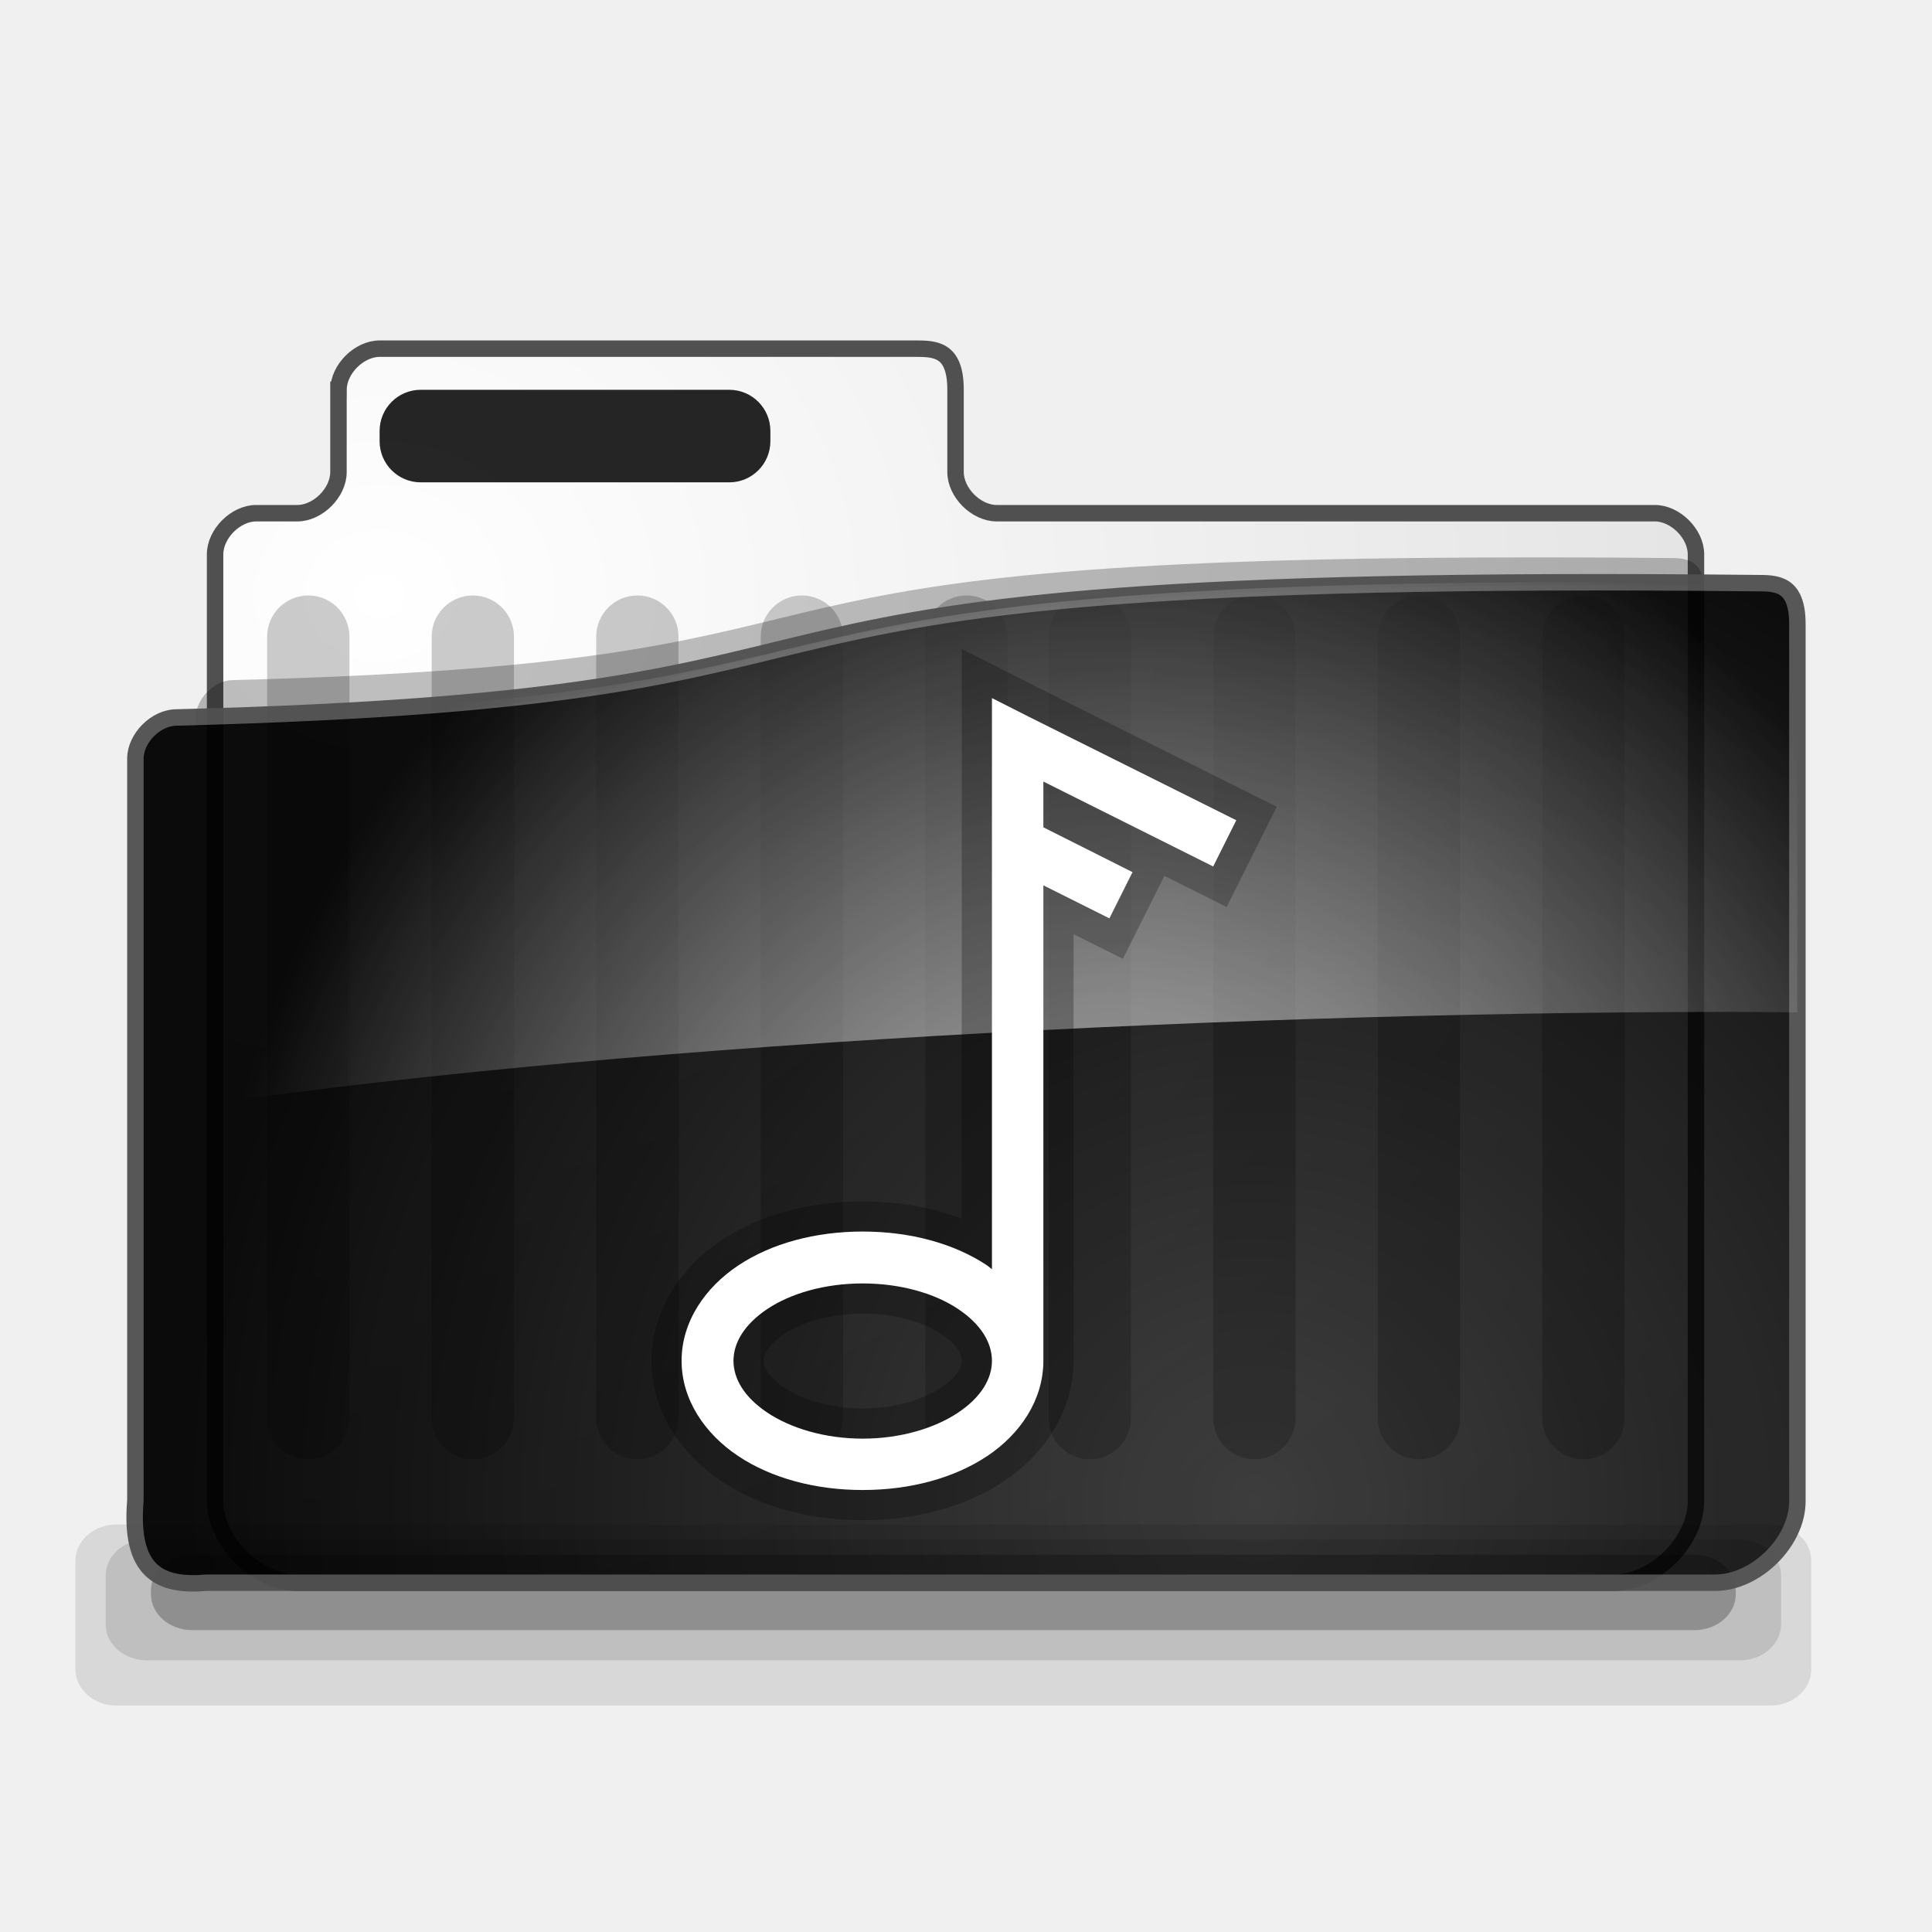
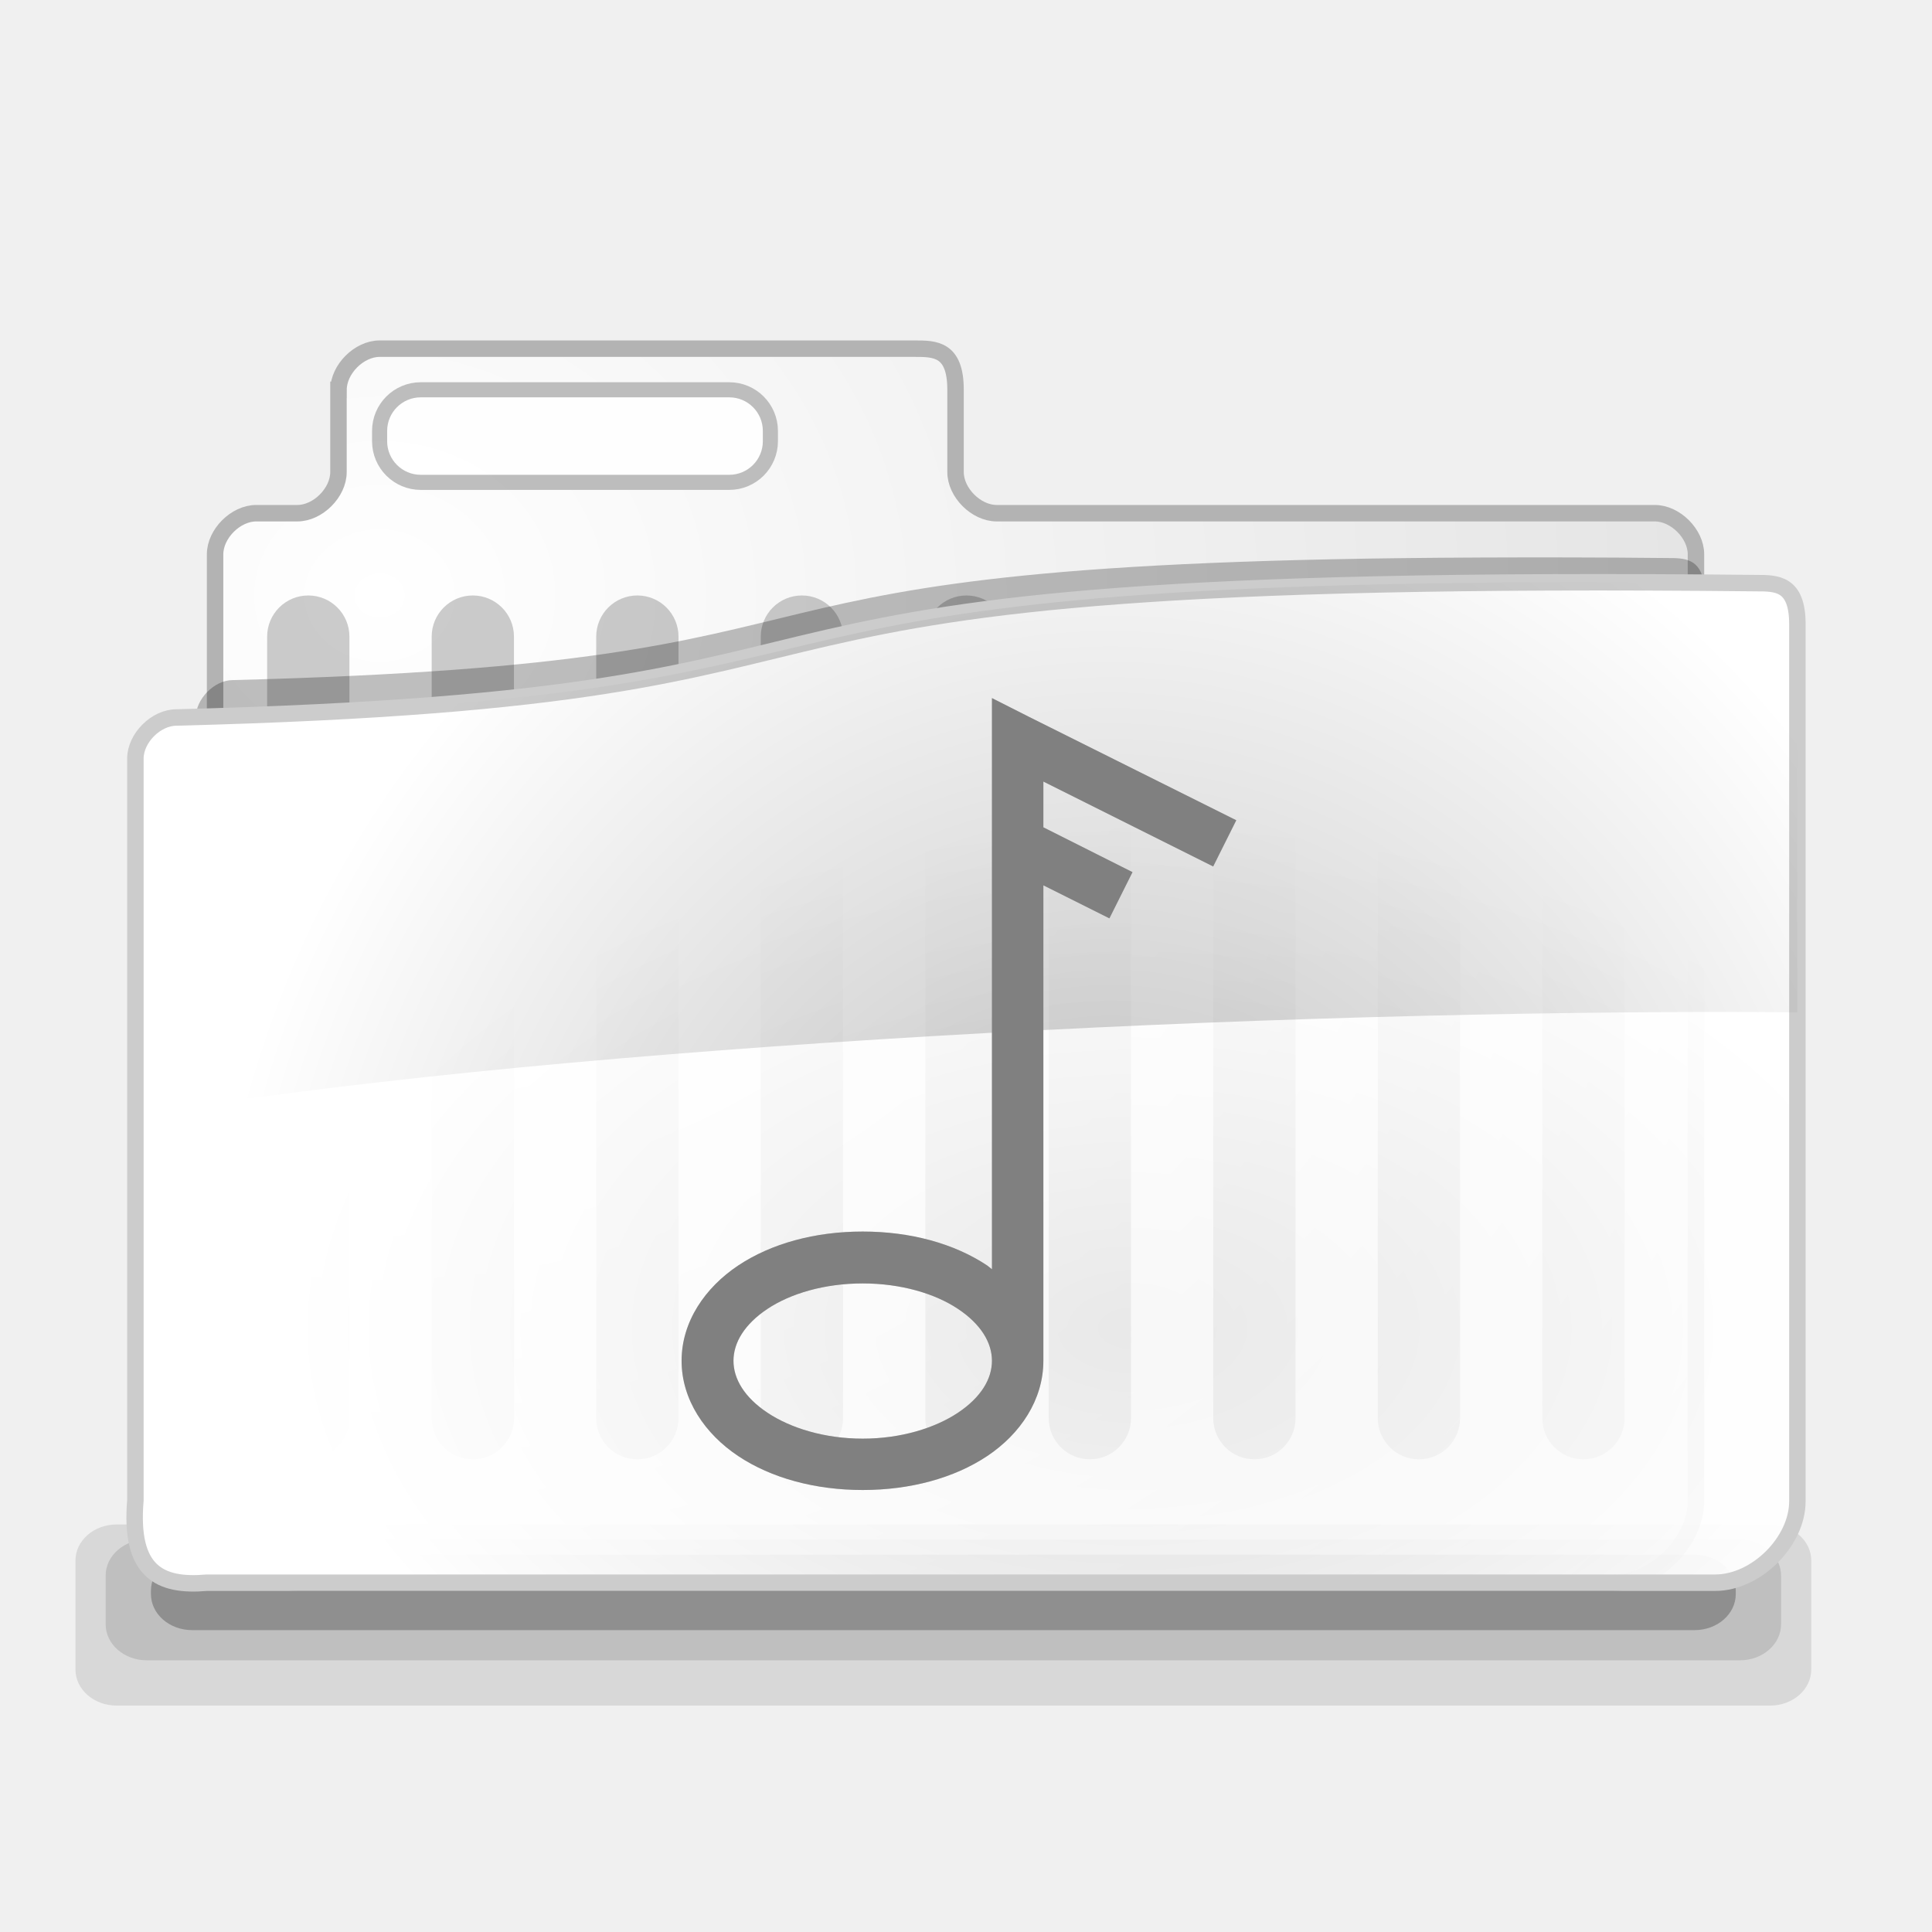
<svg xmlns="http://www.w3.org/2000/svg" xmlns:xlink="http://www.w3.org/1999/xlink" width="128" height="128" id="svg2" version="1.1">
  <defs id="defs4">
-     <linearGradient id="linearGradient3802">
-       <stop style="stop-color:#000000;stop-opacity:0.769;" offset="0" id="stop3804" />
-       <stop style="stop-color:#000000;stop-opacity:1;" offset="1" id="stop3806" />
+     <linearGradient id="linearGradient3885">
+       <stop style="stop-color:#ffffff;stop-opacity:0.675;" offset="0" id="stop3887" />
+       <stop style="stop-color:#ffffff;stop-opacity:1;" offset="1" id="stop3889" />
    </linearGradient>
    <linearGradient id="linearGradient3785-0-1-3">
      <stop style="stop-color:#ffffff;stop-opacity:1;" offset="0" id="stop3787-7-8-6" />
      <stop style="stop-color:#d6d6d6;stop-opacity:1;" offset="1" id="stop3789-1-7-4" />
    </linearGradient>
    <linearGradient id="linearGradient3786-7-0">
-       <stop style="stop-color:#ffffff;stop-opacity:1;" offset="0" id="stop3788-01-1" />
-       <stop style="stop-color:#ffffff;stop-opacity:0;" offset="1" id="stop3790-2-7" />
+       <stop style="stop-color:#000000;stop-opacity:1;" offset="0" id="stop3788-01-1" />
+       <stop style="stop-color:#000000;stop-opacity:0;" offset="1" id="stop3790-2-7" />
    </linearGradient>
    <linearGradient id="linearGradient4161-2-2">
      <stop style="stop-color:#ffffff;stop-opacity:1;" offset="0" id="stop4163-0" />
      <stop style="stop-color:#ffffff;stop-opacity:0;" offset="1" id="stop4165-5" />
    </linearGradient>
-     <radialGradient xlink:href="#linearGradient3802" id="radialGradient3232" gradientUnits="userSpaceOnUse" gradientTransform="matrix(1.384617,-4.5998478e-6,4.5998576e-6,1.384619,-59.3608,-403.6813)" cx="154.812" cy="1050.862" fx="154.812" fy="1050.862" r="6.5" />
-     <radialGradient xlink:href="#linearGradient3785-0-1-3" id="radialGradient3235" gradientUnits="userSpaceOnUse" gradientTransform="matrix(1.538461,-4.0200113e-6,4.0200063e-6,1.53846,-80.77343,-561.489)" cx="150" cy="1042.505" fx="150" fy="1042.505" r="6.5" />
-     <radialGradient xlink:href="#linearGradient4161-2-2" id="radialGradient3239" gradientUnits="userSpaceOnUse" gradientTransform="matrix(1.438202,6.1779722e-7,-4.6334786e-7,1.078652,-70.11232,911.5973)" cx="160" cy="88.782" fx="160" fy="88.782" r="13.906" />
-     <radialGradient xlink:href="#linearGradient3802" id="radialGradient3243" gradientUnits="userSpaceOnUse" gradientTransform="matrix(1.369066,-5.9207165e-7,5.920727e-7,1.369068,-60.89642,-371.428)" cx="165" cy="1014.406" fx="165" fy="1014.406" r="14.609" />
-     <radialGradient xlink:href="#linearGradient3785-0-1-3" id="radialGradient3253" gradientUnits="userSpaceOnUse" gradientTransform="matrix(1.369066,-5.9207165e-7,5.920727e-7,1.369068,-60.89642,-371.428)" cx="157.696" cy="1007.101" fx="157.696" fy="1007.101" r="14.609" />
-     <radialGradient xlink:href="#linearGradient3786-7-0" id="radialGradient3260" gradientUnits="userSpaceOnUse" gradientTransform="matrix(1.222481,2.9627286e-6,-3.21361e-6,1.324354,-10.90223,-318.9127)" cx="69.104" cy="1007.593" fx="69.104" fy="1007.593" r="49.081" />
-     <radialGradient xlink:href="#linearGradient3802" id="radialGradient3263" gradientUnits="userSpaceOnUse" gradientTransform="matrix(0.1946645,0,0,0.1946645,-23.56962,882.3219)" cx="548" cy="726.625" fx="548" fy="726.625" r="364" />
-     <radialGradient xlink:href="#linearGradient3785-0-1-3" id="radialGradient3284" gradientUnits="userSpaceOnUse" gradientTransform="matrix(0.3723091,0,0,0.327632,-19.52724,892.6949)" cx="120" cy="217.068" fx="120" fy="217.068" r="366" />
-     <radialGradient xlink:href="#linearGradient3802" id="radialGradient3069" gradientUnits="userSpaceOnUse" gradientTransform="matrix(1.384617,-4.5998478e-6,4.5998576e-6,1.384619,-59.3608,-403.6813)" cx="154.812" cy="1050.862" fx="154.812" fy="1050.862" r="6.5" />
-     <radialGradient xlink:href="#linearGradient3785-0-1-3" id="radialGradient3072" gradientUnits="userSpaceOnUse" gradientTransform="matrix(1.538461,-4.0200113e-6,4.0200063e-6,1.53846,-80.77343,-561.489)" cx="150" cy="1042.505" fx="150" fy="1042.505" r="6.5" />
-     <radialGradient xlink:href="#linearGradient4161-2-2" id="radialGradient3076" gradientUnits="userSpaceOnUse" gradientTransform="matrix(1.438202,6.1779722e-7,-4.6334786e-7,1.078652,-70.11232,911.5973)" cx="160" cy="88.782" fx="160" fy="88.782" r="13.906" />
-     <radialGradient xlink:href="#linearGradient3802" id="radialGradient3080" gradientUnits="userSpaceOnUse" gradientTransform="matrix(1.369066,-5.9207165e-7,5.920727e-7,1.369068,-60.89642,-371.428)" cx="165" cy="1014.406" fx="165" fy="1014.406" r="14.609" />
-     <radialGradient xlink:href="#linearGradient3785-0-1-3" id="radialGradient3089" gradientUnits="userSpaceOnUse" gradientTransform="matrix(1.369066,-5.9207165e-7,5.920727e-7,1.369068,-60.89642,-371.428)" cx="157.696" cy="1007.101" fx="157.696" fy="1007.101" r="14.609" />
-     <radialGradient xlink:href="#linearGradient3786-7-0" id="radialGradient3096" gradientUnits="userSpaceOnUse" gradientTransform="matrix(1.222481,2.9627286e-6,-3.21361e-6,1.324354,-10.90223,-318.9127)" cx="69.104" cy="1007.593" fx="69.104" fy="1007.593" r="49.081" />
-     <radialGradient xlink:href="#linearGradient3802" id="radialGradient3099" gradientUnits="userSpaceOnUse" gradientTransform="matrix(0.1946645,0,0,0.1946645,-23.56962,882.3219)" cx="548" cy="726.625" fx="548" fy="726.625" r="364" />
-     <radialGradient xlink:href="#linearGradient3785-0-1-3" id="radialGradient3120" gradientUnits="userSpaceOnUse" gradientTransform="matrix(0.3723091,0,0,0.327632,-19.52724,892.6949)" cx="120" cy="217.068" fx="120" fy="217.068" r="366" />
+     <radialGradient xlink:href="#linearGradient3785-0-1-3" id="radialGradient4284" gradientUnits="userSpaceOnUse" gradientTransform="matrix(1.538461,-4.0200113e-6,4.0200063e-6,1.53846,-80.77343,-561.489)" cx="150" cy="1042.505" fx="150" fy="1042.505" r="6.5" />
+     <radialGradient xlink:href="#linearGradient4161-2-2" id="radialGradient4288" gradientUnits="userSpaceOnUse" gradientTransform="matrix(1.438202,6.1779722e-7,-4.6334786e-7,1.078652,-70.11232,911.5973)" cx="160" cy="88.782" fx="160" fy="88.782" r="13.906" />
+     <radialGradient xlink:href="#linearGradient3785-0-1-3" id="radialGradient4299" gradientUnits="userSpaceOnUse" gradientTransform="matrix(1.369066,-5.9207165e-7,5.920727e-7,1.369068,-60.89642,-371.428)" cx="157.696" cy="1007.101" fx="157.696" fy="1007.101" r="14.609" />
+     <radialGradient xlink:href="#linearGradient3786-7-0" id="radialGradient4306" gradientUnits="userSpaceOnUse" gradientTransform="matrix(1.222481,2.9627286e-6,-3.21361e-6,1.324354,-10.90223,-318.9127)" cx="69.104" cy="1007.593" fx="69.104" fy="1007.593" r="49.081" />
+     <radialGradient xlink:href="#linearGradient3885" id="radialGradient4309" gradientUnits="userSpaceOnUse" gradientTransform="matrix(1,0,0,0.6059695,0,392.4939)" cx="75" cy="1022.936" fx="75" fy="1022.936" r="55.626" />
+     <radialGradient xlink:href="#linearGradient3785-0-1-3" id="radialGradient4330" gradientUnits="userSpaceOnUse" gradientTransform="matrix(0.3723091,0,0,0.327632,-19.52724,892.6949)" cx="120" cy="217.068" fx="120" fy="217.068" r="366" />
+     <radialGradient xlink:href="#linearGradient3785-0-1-3" id="radialGradient5225" gradientUnits="userSpaceOnUse" gradientTransform="matrix(1.538461,-4.0200113e-6,4.0200063e-6,1.53846,-80.77343,-561.489)" cx="150" cy="1042.505" fx="150" fy="1042.505" r="6.5" />
+     <radialGradient xlink:href="#linearGradient4161-2-2" id="radialGradient5229" gradientUnits="userSpaceOnUse" gradientTransform="matrix(1.438202,6.1779722e-7,-4.6334786e-7,1.078652,-70.11232,911.5973)" cx="160" cy="88.782" fx="160" fy="88.782" r="13.906" />
+     <radialGradient xlink:href="#linearGradient3785-0-1-3" id="radialGradient5240" gradientUnits="userSpaceOnUse" gradientTransform="matrix(1.369066,-5.9207165e-7,5.920727e-7,1.369068,-60.89642,-371.428)" cx="157.696" cy="1007.101" fx="157.696" fy="1007.101" r="14.609" />
+     <radialGradient xlink:href="#linearGradient3786-7-0" id="radialGradient5247" gradientUnits="userSpaceOnUse" gradientTransform="matrix(1.222481,2.9627286e-6,-3.21361e-6,1.324354,-10.90223,-318.9127)" cx="69.104" cy="1007.593" fx="69.104" fy="1007.593" r="49.081" />
+     <radialGradient xlink:href="#linearGradient3885" id="radialGradient5250" gradientUnits="userSpaceOnUse" gradientTransform="matrix(1,0,0,0.6059695,0,392.4939)" cx="75" cy="1022.936" fx="75" fy="1022.936" r="55.626" />
+     <radialGradient xlink:href="#linearGradient3785-0-1-3" id="radialGradient5271" gradientUnits="userSpaceOnUse" gradientTransform="matrix(0.3723091,0,0,0.327632,-19.52724,892.6949)" cx="120" cy="217.068" fx="120" fy="217.068" r="366" />
  </defs>
  <g id="layer1" transform="translate(0,-924.3622)">
-     <g id="g3890">
-       <path id="rect3002" d="m 22.425,950.187 0,5.451 c 0,1.363 -1.363,2.725 -2.725,2.725 -0.7,0 -1.399,0 -2.725,0 -1.363,0 -2.725,1.363 -2.725,2.725 l 0,62.682 c 0,2.725 2.725,5.451 5.451,5.451 l 87.21,0 c 2.725,0 5.451,-2.725 5.451,-5.398 l 0,-62.735 c 0,-1.363 -1.363,-2.725 -2.725,-2.725 l -43.605,0 c -1.363,0 -2.725,-1.363 -2.725,-2.725 l 0,-5.451 c 0,-2.725 -1.363,-2.725 -2.725,-2.725 l -35.429,1e-5 c -1.363,0 -2.725,1.363 -2.725,2.725 z" style="fill:url(#radialGradient3120);fill-opacity:1;stroke:#505050;stroke-width:1.09;stroke-miterlimit:4;stroke-opacity:1;stroke-dasharray:none" />
-       <rect ry="2.725" rx="2.725" y="950.187" x="25.15" height="6.132" width="25.89" id="rect3828" style="opacity:0.85;fill:#000000;fill-opacity:1;stroke:none" />
+     <g id="g5273">
+       <path id="rect3002" d="m 22.425,950.187 0,5.451 c 0,1.363 -1.363,2.725 -2.725,2.725 -0.7,0 -1.399,0 -2.725,0 -1.363,0 -2.725,1.363 -2.725,2.725 l 0,62.682 c 0,2.725 2.725,5.451 5.451,5.451 l 87.21,0 c 2.725,0 5.451,-2.725 5.451,-5.398 l 0,-62.735 c 0,-1.363 -1.363,-2.725 -2.725,-2.725 l -43.605,0 c -1.363,0 -2.725,-1.363 -2.725,-2.725 l 0,-5.451 c 0,-2.725 -1.363,-2.725 -2.725,-2.725 l -35.429,1e-5 c -1.363,0 -2.725,1.363 -2.725,2.725 z" style="fill:url(#radialGradient5271);fill-opacity:1;stroke:#b3b3b3;stroke-width:1.09;stroke-miterlimit:4;stroke-opacity:1;stroke-dasharray:none" />
+       <rect ry="2.725" rx="2.725" y="950.187" x="25.15" height="6.132" width="25.89" id="rect3828" style="opacity:0.85;fill:#ffffff;fill-opacity:1;stroke:#b3b3b3" />
      <path style="fill:#666666;fill-rule:evenodd;stroke:#999999;stroke-width:1.391;stroke-linecap:butt;stroke-linejoin:miter;stroke-miterlimit:4;stroke-opacity:1;stroke-dasharray:none" d="m 171.13,1009.927 c 1.542,0 2.783,-1.241 2.783,-2.783 l 0,-2.783 c 0,-1.542 -1.241,-2.783 -2.783,-2.783 -8.348,-4.174 -5.565,15.304 0,8.348 z" id="path3151" />
      <text x="-56" y="948.362" id="text5893-3" xml:space="preserve" style="font-size:24px;font-style:normal;font-weight:normal;line-height:125%;letter-spacing:0px;word-spacing:0px;fill:#000000;fill-opacity:1;stroke:none;font-family:Sans">
        <tspan x="-56" y="948.362" id="tspan5895-8">128</tspan>
      </text>
      <rect ry="2.389" rx="2.725" y="1025.362" x="5" height="12" width="115" id="rect3806" style="opacity:0.1;fill:#000000;fill-opacity:1;stroke:none" />
      <rect ry="2.389" rx="2.725" y="1026.362" x="7" height="8" width="111" id="rect3804" style="opacity:0.12;fill:#000000;stroke:none" />
      <rect ry="2.389" rx="2.725" y="1027.362" x="10" height="5" width="105" id="rect3802" style="opacity:0.25;fill:#000000;stroke:none" />
      <g transform="matrix(0.1362651,0,0,0.1362651,6.798041,929.4252)" id="g3867">
        <rect style="opacity:0.2;fill:#000000;fill-opacity:1;stroke:none" id="rect3847" width="40" height="420" x="80" y="252.362" rx="20" ry="20" />
        <rect ry="20" rx="20" y="252.362" x="160" height="420" width="40" id="rect3849" style="opacity:0.2;fill:#000000;fill-opacity:1;stroke:none" />
        <rect style="opacity:0.2;fill:#000000;fill-opacity:1;stroke:none" id="rect3851" width="40" height="420" x="240" y="252.362" rx="20" ry="20" />
        <rect ry="20" rx="20" y="252.362" x="320" height="420" width="40" id="rect3853" style="opacity:0.2;fill:#000000;fill-opacity:1;stroke:none" />
        <rect style="opacity:0.2;fill:#000000;fill-opacity:1;stroke:none" id="rect3855" width="40" height="420" x="400" y="252.362" rx="20" ry="20" />
        <rect ry="20" rx="20" y="252.362" x="460" height="420" width="40" id="rect3857" style="opacity:0.2;fill:#000000;fill-opacity:1;stroke:none" />
        <rect style="opacity:0.2;fill:#000000;fill-opacity:1;stroke:none" id="rect3859" width="40" height="420" x="540" y="252.362" rx="20" ry="20" />
        <rect ry="20" rx="20" y="252.362" x="620" height="420" width="40" id="rect3861" style="opacity:0.2;fill:#000000;fill-opacity:1;stroke:none" />
        <rect style="opacity:0.2;fill:#000000;fill-opacity:1;stroke:none" id="rect3863" width="40" height="420" x="700" y="252.362" rx="20" ry="20" />
      </g>
      <path id="path3797" d="m 98.082,961.3 c -56.631,0.216 -35.932,6.929 -82.654,8.12 -1.237,0 -2.46,1.256 -2.46,2.493 l 0,0.607 c 49.802,-1.867 26.412,-9.686 99.939,-9.401 -0.22,-1.774 -1.319,-1.786 -2.426,-1.786 -4.506,-0.047 -8.624,-0.048 -12.4,-0.034 z" style="opacity:0.25;fill:#000000;fill-opacity:1;stroke:none" />
-       <path style="opacity:0.95;fill:url(#radialGradient3099);fill-opacity:1;stroke:#505050;stroke-width:1.09;stroke-miterlimit:4;stroke-opacity:1;stroke-dasharray:none" d="m 11.695,971.897 c -1.363,0 -2.725,1.363 -2.725,2.725 l 0,49.148 c -0.397,4.727 1.603,5.727 4.73,5.451 l 99.931,0 c 2.725,0 5.451,-2.725 5.451,-5.398 l 0,-58.102 c 0,-2.725 -1.363,-2.725 -2.725,-2.725 C 36.971,962.168 66.572,970.497 11.695,971.897 z" id="path3798" />
-       <path id="path3015" d="m 102.822,962.934 c -61.041,0.238 -39.677,7.656 -91.125,8.969 -1.363,0 -2.719,1.356 -2.719,2.719 l 0,23.656 c 25.781,-4.312 70.315,-6.875 105.719,-6.875 1.463,0 2.922,0.022 4.375,0.031 l 0,-25.719 c 0,-2.725 -1.356,-2.719 -2.719,-2.719 -4.962,-0.052 -9.462,-0.078 -13.531,-0.062 z" style="opacity:0.75;fill:url(#radialGradient3096);fill-opacity:1;stroke:none" />
+       <path style="fill:url(#radialGradient5250);fill-opacity:1;stroke:#cccccc;stroke-width:1.09;stroke-miterlimit:4;stroke-opacity:1;stroke-dasharray:none" d="m 11.695,971.897 c -1.363,0 -2.725,1.363 -2.725,2.725 l 0,49.148 c -0.397,4.727 1.603,5.727 4.73,5.451 l 99.931,0 c 2.725,0 5.451,-2.725 5.451,-5.398 l 0,-58.102 c 0,-2.725 -1.363,-2.725 -2.725,-2.725 C 36.971,962.168 66.572,970.497 11.695,971.897 z" id="path3798" />
+       <path id="path3015" d="m 102.822,962.934 c -61.041,0.238 -39.677,7.656 -91.125,8.969 -1.363,0 -2.719,1.356 -2.719,2.719 l 0,23.656 c 25.781,-4.312 70.315,-6.875 105.719,-6.875 1.463,0 2.922,0.022 4.375,0.031 l 0,-25.719 c 0,-2.725 -1.356,-2.719 -2.719,-2.719 -4.962,-0.052 -9.462,-0.078 -13.531,-0.062 z" style="opacity:0.25;fill:url(#radialGradient5247);fill-opacity:1;stroke:none" />
      <text x="184" y="1000.362" id="text5901" xml:space="preserve" style="font-size:16px;font-style:normal;font-weight:normal;line-height:125%;letter-spacing:0px;word-spacing:0px;fill:#000000;fill-opacity:1;stroke:none;font-family:Sans">
        <tspan x="184" y="1000.362" id="tspan5903">31 - 17</tspan>
      </text>
      <text x="172" y="1048.362" id="text5905" xml:space="preserve" style="font-size:16px;font-style:normal;font-weight:normal;line-height:125%;letter-spacing:0px;word-spacing:0px;fill:#000000;fill-opacity:1;stroke:none;font-family:Sans">
        <tspan x="172" y="1048.362" id="tspan5907">16</tspan>
      </text>
-       <path style="fill:url(#radialGradient3089);fill-opacity:1;fill-rule:evenodd;stroke:#b3b3b3;stroke-width:1.391;stroke-linecap:butt;stroke-linejoin:miter;stroke-miterlimit:4;stroke-opacity:1;stroke-dasharray:none" d="m 148.87,989.058 c -1.542,0 -2.783,1.241 -2.783,2.783 l 0,25.043 c 0,1.542 1.241,2.783 2.783,2.783 l 19.478,0 c 1.542,0 2.783,-1.241 2.783,-2.783 l 0,-16.695 c 1.542,0 2.783,-1.241 2.783,-2.783 l 0,-2.783 c 0,-1.542 -1.241,-2.783 -2.783,-2.783 0,-1.542 -1.241,-2.783 -2.783,-2.783 l -19.478,0 z" id="path4512" />
+       <path style="fill:url(#radialGradient5240);fill-opacity:1;fill-rule:evenodd;stroke:#b3b3b3;stroke-width:1.391;stroke-linecap:butt;stroke-linejoin:miter;stroke-miterlimit:4;stroke-opacity:1;stroke-dasharray:none" d="m 148.87,989.058 c -1.542,0 -2.783,1.241 -2.783,2.783 l 0,25.043 c 0,1.542 1.241,2.783 2.783,2.783 l 19.478,0 c 1.542,0 2.783,-1.241 2.783,-2.783 l 0,-16.695 c 1.542,0 2.783,-1.241 2.783,-2.783 l 0,-2.783 c 0,-1.542 -1.241,-2.783 -2.783,-2.783 0,-1.542 -1.241,-2.783 -2.783,-2.783 l -19.478,0 z" id="path4512" />
      <rect width="40" height="40" rx="4.5902016e-07" x="140" y="984.362" id="rect5919" style="fill:none;stroke:#000000;stroke-width:1;stroke-linecap:round;stroke-linejoin:round;stroke-miterlimit:4;stroke-opacity:1;stroke-dasharray:none;stroke-dashoffset:0" />
      <rect width="24" height="24" rx="4.5902016e-07" x="140" y="1032.362" id="rect5921" style="fill:none;stroke:#000000;stroke-width:1;stroke-linecap:round;stroke-linejoin:round;stroke-miterlimit:4;stroke-opacity:1;stroke-dasharray:none;stroke-dashoffset:0" />
      <rect width="32" height="4" rx="4.5902016e-07" x="144" y="980.362" id="rect6935" style="fill:#b3b3b3;fill-opacity:1;stroke:none" />
      <rect width="4" height="32" rx="4.5902016e-07" x="136" y="988.362" id="rect6937" style="fill:#b3b3b3;fill-opacity:1;stroke:none" />
      <rect width="16" height="4" rx="4.5902016e-07" x="144" y="1028.362" id="rect6939" style="fill:#b3b3b3;fill-opacity:1;stroke:none" />
      <rect width="4" height="16" rx="4.5902016e-07" x="136" y="1036.362" id="rect6941" style="fill:#b3b3b3;fill-opacity:1;stroke:none" />
-       <path id="rect3144" d="m 148.87,989.058 c -1.542,0 -2.783,1.241 -2.783,2.783 l 0,25.043 c 0,1.542 1.241,2.783 2.783,2.783 l 19.478,0 c 1.542,0 2.783,-1.241 2.783,-2.783 l 0,-16.695 c 1.542,0 2.783,-1.241 2.783,-2.783 l 0,-2.783 c 0,-1.542 -1.241,-2.783 -2.783,-2.783 0,-1.542 -1.241,-2.783 -2.783,-2.783 l -19.478,0 z" style="opacity:0.85;fill:url(#radialGradient3080);fill-opacity:1;fill-rule:evenodd;stroke:#b3b3b3;stroke-width:1.391;stroke-linecap:butt;stroke-linejoin:miter;stroke-miterlimit:4;stroke-opacity:1;stroke-dasharray:none" />
-       <rect ry="1.391" rx="1.391" y="991.841" x="148.87" height="25.043" width="19.478" id="rect3146" style="fill:none;stroke:#eeeeec;stroke-width:1.391;stroke-miterlimit:4;stroke-dasharray:none" />
-       <path id="path4154" d="m 148.875,989.05 c -1.542,0 -2.781,1.24 -2.781,2.781 l 0,14.594 c 6.877,-2.981 15.551,-4.813 25.031,-5.031 l 0,-1.219 c 1.542,0 2.781,-1.24 2.781,-2.781 l 0,-2.781 c 0,-1.542 -1.24,-2.781 -2.781,-2.781 0,-1.542 -1.24,-2.781 -2.781,-2.781 l -19.469,0 z" style="opacity:0.5;fill:url(#radialGradient3076);fill-opacity:1;fill-rule:evenodd;stroke:none" />
+       <path id="rect3144" d="m 148.87,989.058 c -1.542,0 -2.783,1.241 -2.783,2.783 l 0,25.043 c 0,1.542 1.241,2.783 2.783,2.783 l 19.478,0 c 1.542,0 2.783,-1.241 2.783,-2.783 l 0,-16.695 c 1.542,0 2.783,-1.241 2.783,-2.783 l 0,-2.783 c 0,-1.542 -1.241,-2.783 -2.783,-2.783 0,-1.542 -1.241,-2.783 -2.783,-2.783 l -19.478,0 z" style="opacity:0.85;fill:#ffffff;fill-opacity:1;fill-rule:evenodd;stroke:#b3b3b3;stroke-width:1.391;stroke-linecap:butt;stroke-linejoin:miter;stroke-miterlimit:4;stroke-opacity:1;stroke-dasharray:none" />
+       <rect ry="1.391" rx="1.391" y="991.841" x="148.87" height="25.043" width="19.478" id="rect3146" style="fill:none;stroke:#cccccc;stroke-width:1.391;stroke-miterlimit:4;stroke-dasharray:none" />
+       <path id="path4154" d="m 148.875,989.05 c -1.542,0 -2.781,1.24 -2.781,2.781 l 0,14.594 c 6.877,-2.981 15.551,-4.813 25.031,-5.031 l 0,-1.219 c 1.542,0 2.781,-1.24 2.781,-2.781 l 0,-2.781 c 0,-1.542 -1.24,-2.781 -2.781,-2.781 0,-1.542 -1.24,-2.781 -2.781,-2.781 l -19.469,0 z" style="opacity:0.5;fill:url(#radialGradient5229);fill-opacity:1;fill-rule:evenodd;stroke:none" />
      <path id="rect4029" d="m 147,1036.362 c -1.108,0 -2,0.892 -2,2 l 0,12 c 0,1.108 0.892,2 2,2 l 10,0 c 1.108,0 2,-0.892 2,-2 l 0,-7.281 c 0.597,-0.345 1,-0.977 1,-1.719 l 0,-2 c 0,-0.816 -0.49,-1.501 -1.188,-1.812 -0.312,-0.698 -0.997,-1.188 -1.812,-1.188 z" style="fill:#888a85;fill-opacity:1;stroke:none" />
-       <path style="fill:url(#radialGradient3072);fill-opacity:1;stroke:none" d="m 147,1037.362 c -0.554,0 -1,0.446 -1,1 l 0,12 c 0,0.554 0.446,1 1,1 l 10,0 c 0.554,0 1,-0.446 1,-1 l 0,-8 c 0.554,0 1,-0.446 1,-1 l 0,-2 c 0,-0.554 -0.446,-1 -1,-1 0,-0.554 -0.446,-1 -1,-1 z" id="path4516" />
-       <path id="rect4016" d="m 147,1037.362 c -0.554,0 -1,0.446 -1,1 l 0,12 c 0,0.554 0.446,1 1,1 l 10,0 c 0.554,0 1,-0.446 1,-1 l 0,-8 c 0.554,0 1,-0.446 1,-1 l 0,-2 c 0,-0.554 -0.446,-1 -1,-1 0,-0.554 -0.446,-1 -1,-1 z" style="opacity:0.85;fill:url(#radialGradient3069);fill-opacity:1;stroke:none" />
-       <path id="rect4018" d="m 148,1038.362 c -0.554,0 -1,0.446 -1,1 l 0,10 c 0,0.554 0.446,1 1,1 l 8,0 c 0.554,0 1,-0.446 1,-1 l 0,-10 c 0,-0.554 -0.446,-1 -1,-1 z m 1,1 6,0 c 0.554,0 1,0.446 1,1 l 0,8 c 0,0.554 -0.446,1 -1,1 l -6,0 c -0.554,0 -1,-0.446 -1,-1 l 0,-8 c 0,-0.554 0.446,-1 1,-1 z" style="fill:#eeeeec;fill-opacity:1;stroke:none" />
+       <path style="fill:url(#radialGradient5225);fill-opacity:1;stroke:none" d="m 147,1037.362 c -0.554,0 -1,0.446 -1,1 l 0,12 c 0,0.554 0.446,1 1,1 l 10,0 c 0.554,0 1,-0.446 1,-1 l 0,-8 c 0.554,0 1,-0.446 1,-1 l 0,-2 c 0,-0.554 -0.446,-1 -1,-1 0,-0.554 -0.446,-1 -1,-1 z" id="path4516" />
+       <path id="rect4016" d="m 147,1037.362 c -0.554,0 -1,0.446 -1,1 l 0,12 c 0,0.554 0.446,1 1,1 l 10,0 c 0.554,0 1,-0.446 1,-1 l 0,-8 c 0.554,0 1,-0.446 1,-1 l 0,-2 c 0,-0.554 -0.446,-1 -1,-1 0,-0.554 -0.446,-1 -1,-1 z" style="opacity:0.85;fill:#ffffff;fill-opacity:1;stroke:none" />
+       <path id="rect4018" d="m 148,1038.362 c -0.554,0 -1,0.446 -1,1 l 0,10 c 0,0.554 0.446,1 1,1 l 8,0 c 0.554,0 1,-0.446 1,-1 l 0,-10 c 0,-0.554 -0.446,-1 -1,-1 z m 1,1 6,0 c 0.554,0 1,0.446 1,1 l 0,8 c 0,0.554 -0.446,1 -1,1 l -6,0 c -0.554,0 -1,-0.446 -1,-1 l 0,-8 c 0,-0.554 0.446,-1 1,-1 z" style="fill:#cccccc;fill-opacity:1;stroke:none" />
    </g>
-     <g id="g8901">
-       <path style="font-size:medium;font-style:normal;font-variant:normal;font-weight:normal;font-stretch:normal;text-indent:0;text-align:start;text-decoration:none;line-height:normal;letter-spacing:normal;word-spacing:normal;text-transform:none;direction:ltr;block-progression:tb;writing-mode:lr-tb;text-anchor:start;baseline-shift:baseline;opacity:0.25;color:#000000;fill:none;stroke:#000000;stroke-width:4;stroke-miterlimit:4;stroke-dasharray:none;marker:none;visibility:visible;display:inline;overflow:visible;enable-background:accumulate;font-family:Sans;-inkscape-font-specification:Sans" d="m 65.719,970.612 0,2.781 0,35.062 c -0.108,-0.079 -0.201,-0.175 -0.312,-0.25 -2.195,-1.463 -5.103,-2.25 -8.25,-2.25 -3.147,0 -6.055,0.787 -8.25,2.25 -2.195,1.463 -3.75,3.726 -3.75,6.312 0,2.587 1.555,4.849 3.75,6.312 2.195,1.463 5.103,2.25 8.25,2.25 3.147,0 6.055,-0.787 8.25,-2.25 2.195,-1.463 3.719,-3.725 3.719,-6.312 l 0,-31.5 4.375,2.188 1.531,-3.062 -5.906,-2.969 0,-3.031 11.25,5.625 1.531,-3.062 -13.719,-6.844 -2.469,-1.25 z m -8.562,38.781 c 2.53,0 4.787,0.67 6.312,1.688 1.526,1.017 2.25,2.24 2.25,3.438 0,1.198 -0.724,2.421 -2.25,3.438 -1.526,1.017 -3.782,1.719 -6.312,1.719 -2.53,0 -4.787,-0.702 -6.312,-1.719 -1.526,-1.017 -2.25,-2.24 -2.25,-3.438 0,-1.198 0.724,-2.42 2.25,-3.438 1.526,-1.017 3.782,-1.688 6.312,-1.688 z" id="path3874" />
-       <path id="path4563" d="m 65.719,970.612 0,2.781 0,35.062 c -0.108,-0.079 -0.201,-0.175 -0.312,-0.25 -2.195,-1.463 -5.103,-2.25 -8.25,-2.25 -3.147,0 -6.055,0.787 -8.25,2.25 -2.195,1.463 -3.75,3.726 -3.75,6.312 0,2.587 1.555,4.849 3.75,6.312 2.195,1.463 5.103,2.25 8.25,2.25 3.147,0 6.055,-0.787 8.25,-2.25 2.195,-1.463 3.719,-3.725 3.719,-6.312 l 0,-31.5 4.375,2.188 1.531,-3.062 -5.906,-2.969 0,-3.031 11.25,5.625 1.531,-3.062 -13.719,-6.844 -2.469,-1.25 z m -8.562,38.781 c 2.53,0 4.787,0.67 6.312,1.688 1.526,1.017 2.25,2.24 2.25,3.438 0,1.198 -0.724,2.421 -2.25,3.438 -1.526,1.017 -3.782,1.719 -6.312,1.719 -2.53,0 -4.787,-0.702 -6.312,-1.719 -1.526,-1.017 -2.25,-2.24 -2.25,-3.438 0,-1.198 0.724,-2.42 2.25,-3.438 1.526,-1.017 3.782,-1.688 6.312,-1.688 z" style="font-size:medium;font-style:normal;font-variant:normal;font-weight:normal;font-stretch:normal;text-indent:0;text-align:start;text-decoration:none;line-height:normal;letter-spacing:normal;word-spacing:normal;text-transform:none;direction:ltr;block-progression:tb;writing-mode:lr-tb;text-anchor:start;baseline-shift:baseline;color:#000000;fill:#ffffff;fill-opacity:1;stroke:none;stroke-width:1;marker:none;visibility:visible;display:inline;overflow:visible;enable-background:accumulate;font-family:Sans;-inkscape-font-specification:Sans" />
-       <path style="font-size:medium;font-style:normal;font-variant:normal;font-weight:normal;font-stretch:normal;text-indent:0;text-align:start;text-decoration:none;line-height:normal;letter-spacing:normal;word-spacing:normal;text-transform:none;direction:ltr;block-progression:tb;writing-mode:lr-tb;text-anchor:start;baseline-shift:baseline;color:#000000;fill:#ffffff;fill-opacity:1;stroke:none;stroke-width:1;marker:none;visibility:visible;display:inline;overflow:visible;enable-background:accumulate;font-family:Sans;-inkscape-font-specification:Sans" d="m 159.276,996.362 0,0.848 0,10.692 c -0.033,-0.024 -0.061,-0.053 -0.095,-0.076 -0.669,-0.446 -1.556,-0.686 -2.516,-0.686 -0.96,0 -1.847,0.24 -2.516,0.686 -0.669,0.446 -1.144,1.136 -1.144,1.925 0,0.789 0.474,1.479 1.144,1.925 0.669,0.446 1.556,0.686 2.516,0.686 0.96,0 1.847,-0.24 2.516,-0.686 0.669,-0.446 1.134,-1.136 1.134,-1.925 l 0,-9.606 1.334,0.667 0.467,-0.934 -1.801,-0.905 0,-0.924 3.431,1.715 0.467,-0.934 -4.184,-2.087 -0.753,-0.381 z m -2.611,11.826 c 0.772,0 1.46,0.204 1.925,0.515 0.465,0.31 0.686,0.683 0.686,1.048 0,0.365 -0.221,0.738 -0.686,1.048 -0.465,0.31 -1.153,0.524 -1.925,0.524 -0.772,0 -1.46,-0.214 -1.925,-0.524 -0.465,-0.31 -0.686,-0.683 -0.686,-1.048 0,-0.365 0.221,-0.738 0.686,-1.048 0.465,-0.31 1.153,-0.515 1.925,-0.515 z" id="path4167" />
-       <path id="path3200" d="m 152,1040.362 0,1 0,1 0,1 0,2.219 c -0.295,-0.129 -0.634,-0.219 -1,-0.219 -1.105,0 -2,0.672 -2,1.5 0,0.828 0.895,1.5 2,1.5 1.105,0 2,-0.672 2,-1.5 l 0,-0.5 0,-3 1,0 0,-1 -1,0 0,-1 2,0 0,-1 z" style="fill:#ffffff;fill-opacity:1;stroke:none" />
+     <g id="g8629" style="stroke:none">
+       <path id="path3832" d="m 46.781,976.643 0,1.562 0,43.812 0,1.562 1.562,0 31.312,0 1.562,0 0,-1.562 0,-34.406 0,-0.656 -0.469,-0.469 -9.375,-9.375 -0.469,-0.469 -0.656,0 -21.906,0 -1.562,0 z m 3.125,3.125 18.781,0 0,7.844 0,1.562 1.562,0 7.844,0 0,31.281 -28.188,0 0,-40.687 z m 21.906,2.219 4.062,4.062 -4.062,0 0,-4.062 z m -20.344,0.906 0,3.156 12.531,0 0,-3.156 -12.531,0 z m 0,9.406 0,3.125 21.906,0 0,-3.125 -21.906,0 z m 0,6.25 0,3.125 21.906,0 0,-3.125 -21.906,0 z m 0,6.25 0,3.156 12.531,0 0,-3.156 -12.531,0 z" style="font-size:medium;font-style:normal;font-variant:normal;font-weight:normal;font-stretch:normal;text-indent:0;text-align:start;text-decoration:none;line-height:normal;letter-spacing:normal;word-spacing:normal;text-transform:none;direction:ltr;block-progression:tb;writing-mode:lr-tb;text-anchor:start;baseline-shift:baseline;opacity:0.25;color:#000000;fill:none;stroke:none;stroke-width:4;stroke-miterlimit:4;stroke-dasharray:none;marker:none;visibility:visible;display:inline;overflow:visible;enable-background:accumulate;font-family:Sans;-inkscape-font-specification:Sans" />
+       <g style="stroke:none" transform="matrix(0.733477,0,0,0.733477,40.52873,298.6609)" id="g4733">
+         <path style="fill:none;stroke:none;stroke-width:4.267px;stroke-linecap:butt;stroke-linejoin:miter;stroke-opacity:1" d="m 10.667,926.496 0,59.733 42.666,0 0,-46.933 -12.8,-12.8 z" id="path4669" />
+         <path style="fill:none;stroke:none;stroke-width:4.267px;stroke-linecap:butt;stroke-linejoin:miter;stroke-opacity:1" d="m 40.533,926.496 0,12.8 12.8,0" id="path4671" />
+         <path style="fill:none;stroke:none;stroke-width:4.267px;stroke-linecap:butt;stroke-linejoin:miter;stroke-opacity:1" d="M 14.933,935.029 32,935.029" id="path4673" />
+         <path style="fill:none;stroke:none;stroke-width:4.267px;stroke-linecap:butt;stroke-linejoin:miter;stroke-opacity:1" d="m 14.933,947.829 29.866,0" id="path4675" />
+         <path style="fill:none;stroke:none;stroke-width:4.267px;stroke-linecap:butt;stroke-linejoin:miter;stroke-opacity:1" d="m 14.933,956.362 29.866,0" id="path4677" />
+         <path style="fill:none;stroke:none;stroke-width:4.267px;stroke-linecap:butt;stroke-linejoin:miter;stroke-opacity:1" d="m 14.933,964.895 17.067,0" id="path4679" />
+       </g>
+       <g id="g3892" transform="matrix(0.2499947,0,0,0.2499947,150.6089,765.2767)" style="stroke:none">
+         <path id="path3894" d="m 10.667,926.496 0,59.733 42.666,0 0,-46.933 -12.8,-12.8 z" style="fill:none;stroke:none;stroke-width:4.267px;stroke-linecap:butt;stroke-linejoin:miter;stroke-opacity:1" />
+         <path id="path3896" d="m 40.533,926.496 0,12.8 12.8,0" style="fill:none;stroke:none;stroke-width:4.267px;stroke-linecap:butt;stroke-linejoin:miter;stroke-opacity:1" />
+         <path id="path3898" d="M 14.933,935.029 32,935.029" style="fill:none;stroke:none;stroke-width:4.267px;stroke-linecap:butt;stroke-linejoin:miter;stroke-opacity:1" />
+         <path id="path3900" d="m 14.933,947.829 29.866,0" style="fill:none;stroke:none;stroke-width:4.267px;stroke-linecap:butt;stroke-linejoin:miter;stroke-opacity:1" />
+         <path id="path3902" d="m 14.933,956.362 29.866,0" style="fill:none;stroke:none;stroke-width:4.267px;stroke-linecap:butt;stroke-linejoin:miter;stroke-opacity:1" />
+         <path id="path3905" d="m 14.933,964.895 17.067,0" style="fill:none;stroke:none;stroke-width:4.267px;stroke-linecap:butt;stroke-linejoin:miter;stroke-opacity:1" />
+       </g>
+       <path id="rect3212" d="m 149,1040.362 0,1 6,0 0,-1 -6,0 z m 0,2 0,1 6,0 0,-1 -6,0 z m 0,2 0,1 4,0 0,-1 -4,0 z" style="fill:#ffffff;fill-opacity:1;stroke:none" />
+     </g>
+     <g id="g8901" style="stroke:none;fill:#808080">
+       <path style="font-size:medium;font-style:normal;font-variant:normal;font-weight:normal;font-stretch:normal;text-indent:0;text-align:start;text-decoration:none;line-height:normal;letter-spacing:normal;word-spacing:normal;text-transform:none;direction:ltr;block-progression:tb;writing-mode:lr-tb;text-anchor:start;baseline-shift:baseline;opacity:0.25;color:#000000;fill:#808080;stroke:none;stroke-width:4;stroke-miterlimit:4;stroke-dasharray:none;marker:none;visibility:visible;display:inline;overflow:visible;enable-background:accumulate;font-family:Sans;-inkscape-font-specification:Sans" d="m 65.719,970.612 0,2.781 0,35.062 c -0.108,-0.079 -0.201,-0.175 -0.312,-0.25 -2.195,-1.463 -5.103,-2.25 -8.25,-2.25 -3.147,0 -6.055,0.787 -8.25,2.25 -2.195,1.463 -3.75,3.726 -3.75,6.312 0,2.587 1.555,4.849 3.75,6.312 2.195,1.463 5.103,2.25 8.25,2.25 3.147,0 6.055,-0.787 8.25,-2.25 2.195,-1.463 3.719,-3.725 3.719,-6.312 l 0,-31.5 4.375,2.188 1.531,-3.062 -5.906,-2.969 0,-3.031 11.25,5.625 1.531,-3.062 -13.719,-6.844 -2.469,-1.25 z m -8.562,38.781 c 2.53,0 4.787,0.67 6.312,1.688 1.526,1.017 2.25,2.24 2.25,3.438 0,1.198 -0.724,2.421 -2.25,3.438 -1.526,1.017 -3.782,1.719 -6.312,1.719 -2.53,0 -4.787,-0.702 -6.312,-1.719 -1.526,-1.017 -2.25,-2.24 -2.25,-3.438 0,-1.198 0.724,-2.42 2.25,-3.438 1.526,-1.017 3.782,-1.688 6.312,-1.688 z" id="path3874" />
+       <path id="path4563" d="m 65.719,970.612 0,2.781 0,35.062 c -0.108,-0.079 -0.201,-0.175 -0.312,-0.25 -2.195,-1.463 -5.103,-2.25 -8.25,-2.25 -3.147,0 -6.055,0.787 -8.25,2.25 -2.195,1.463 -3.75,3.726 -3.75,6.312 0,2.587 1.555,4.849 3.75,6.312 2.195,1.463 5.103,2.25 8.25,2.25 3.147,0 6.055,-0.787 8.25,-2.25 2.195,-1.463 3.719,-3.725 3.719,-6.312 l 0,-31.5 4.375,2.188 1.531,-3.062 -5.906,-2.969 0,-3.031 11.25,5.625 1.531,-3.062 -13.719,-6.844 -2.469,-1.25 z m -8.562,38.781 c 2.53,0 4.787,0.67 6.312,1.688 1.526,1.017 2.25,2.24 2.25,3.438 0,1.198 -0.724,2.421 -2.25,3.438 -1.526,1.017 -3.782,1.719 -6.312,1.719 -2.53,0 -4.787,-0.702 -6.312,-1.719 -1.526,-1.017 -2.25,-2.24 -2.25,-3.438 0,-1.198 0.724,-2.42 2.25,-3.438 1.526,-1.017 3.782,-1.688 6.312,-1.688 z" style="font-size:medium;font-style:normal;font-variant:normal;font-weight:normal;font-stretch:normal;text-indent:0;text-align:start;text-decoration:none;line-height:normal;letter-spacing:normal;word-spacing:normal;text-transform:none;direction:ltr;block-progression:tb;writing-mode:lr-tb;text-anchor:start;baseline-shift:baseline;color:#000000;fill:#808080;fill-opacity:1;stroke:none;stroke-width:1;marker:none;visibility:visible;display:inline;overflow:visible;enable-background:accumulate;font-family:Sans;-inkscape-font-specification:Sans" />
+       <path style="font-size:medium;font-style:normal;font-variant:normal;font-weight:normal;font-stretch:normal;text-indent:0;text-align:start;text-decoration:none;line-height:normal;letter-spacing:normal;word-spacing:normal;text-transform:none;direction:ltr;block-progression:tb;writing-mode:lr-tb;text-anchor:start;baseline-shift:baseline;color:#000000;fill:#808080;fill-opacity:1;stroke:none;stroke-width:1;marker:none;visibility:visible;display:inline;overflow:visible;enable-background:accumulate;font-family:Sans;-inkscape-font-specification:Sans" d="m 159.276,996.362 0,0.848 0,10.692 c -0.033,-0.024 -0.061,-0.053 -0.095,-0.076 -0.669,-0.446 -1.556,-0.686 -2.516,-0.686 -0.96,0 -1.847,0.24 -2.516,0.686 -0.669,0.446 -1.144,1.136 -1.144,1.925 0,0.789 0.474,1.479 1.144,1.925 0.669,0.446 1.556,0.686 2.516,0.686 0.96,0 1.847,-0.24 2.516,-0.686 0.669,-0.446 1.134,-1.136 1.134,-1.925 l 0,-9.606 1.334,0.667 0.467,-0.934 -1.801,-0.905 0,-0.924 3.431,1.715 0.467,-0.934 -4.184,-2.087 -0.753,-0.381 z m -2.611,11.826 c 0.772,0 1.46,0.204 1.925,0.515 0.465,0.31 0.686,0.683 0.686,1.048 0,0.365 -0.221,0.738 -0.686,1.048 -0.465,0.31 -1.153,0.524 -1.925,0.524 -0.772,0 -1.46,-0.214 -1.925,-0.524 -0.465,-0.31 -0.686,-0.683 -0.686,-1.048 0,-0.365 0.221,-0.738 0.686,-1.048 0.465,-0.31 1.153,-0.515 1.925,-0.515 z" id="path4167" />
+       <path id="path3200" d="m 152,1040.362 0,1 0,1 0,1 0,2.219 c -0.295,-0.129 -0.634,-0.219 -1,-0.219 -1.105,0 -2,0.672 -2,1.5 0,0.828 0.895,1.5 2,1.5 1.105,0 2,-0.672 2,-1.5 l 0,-0.5 0,-3 1,0 0,-1 -1,0 0,-1 2,0 0,-1 z" style="fill:#808080;fill-opacity:1;stroke:none" />
    </g>
  </g>
</svg>
